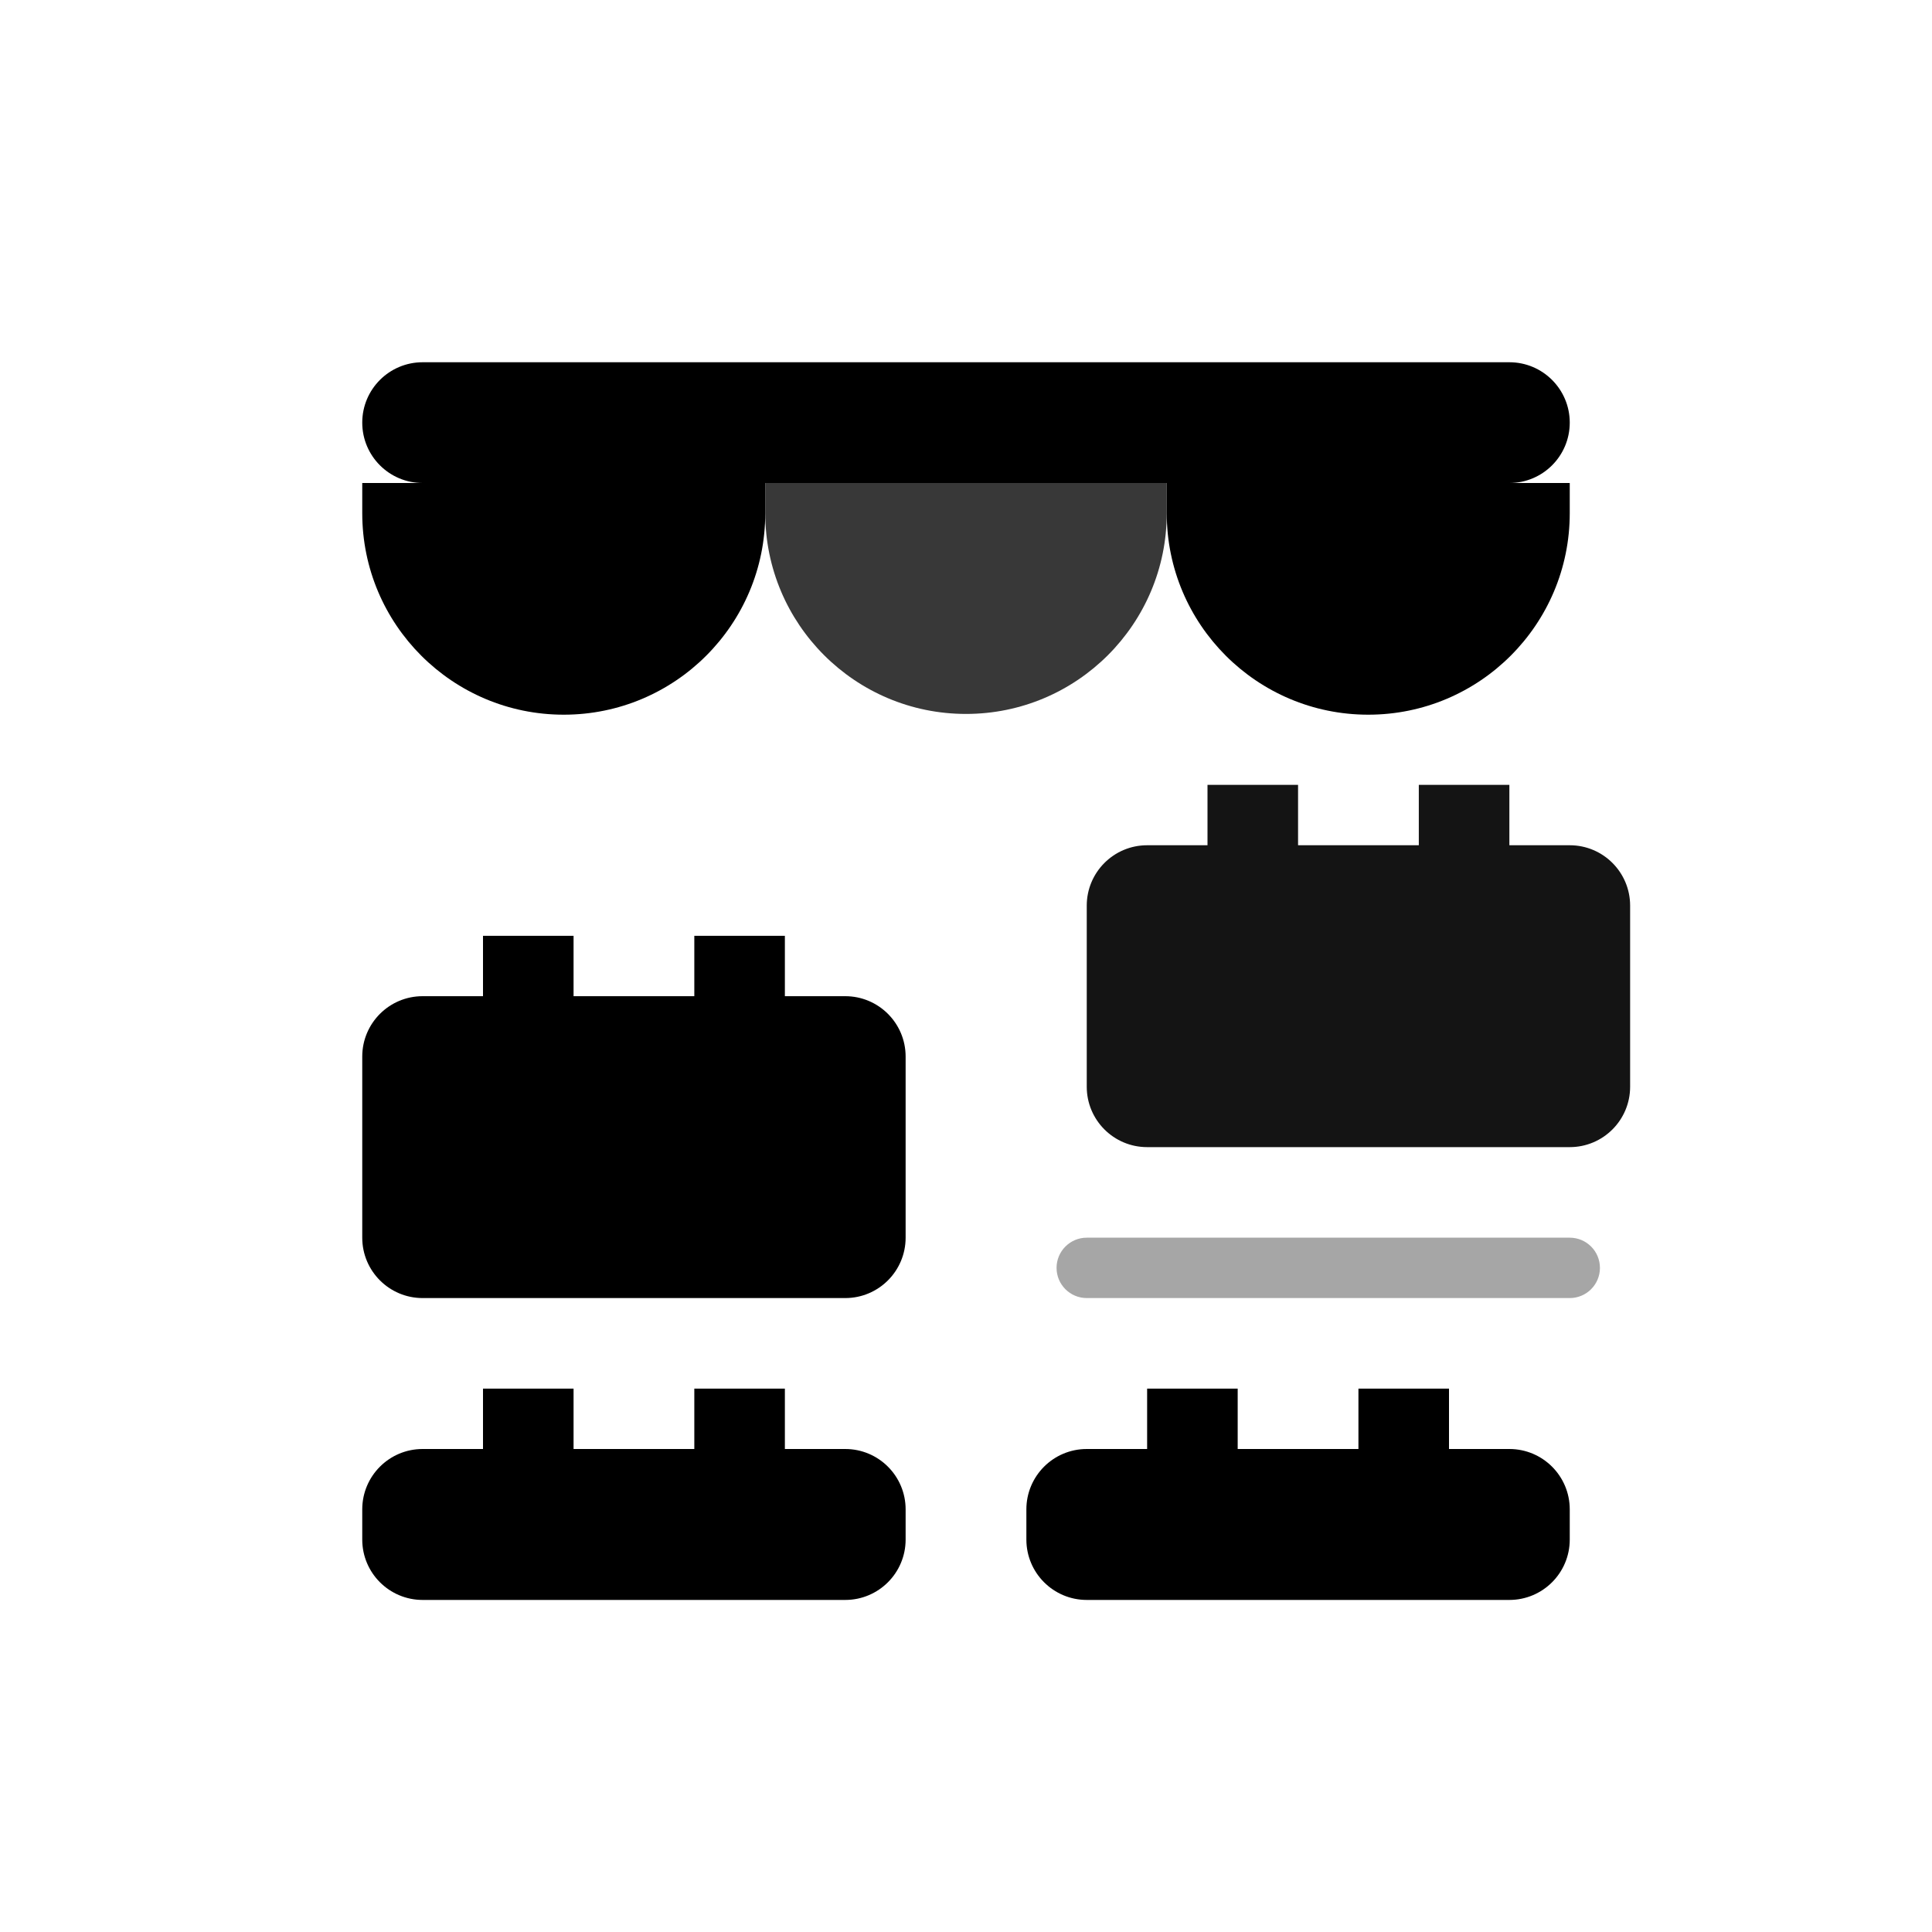
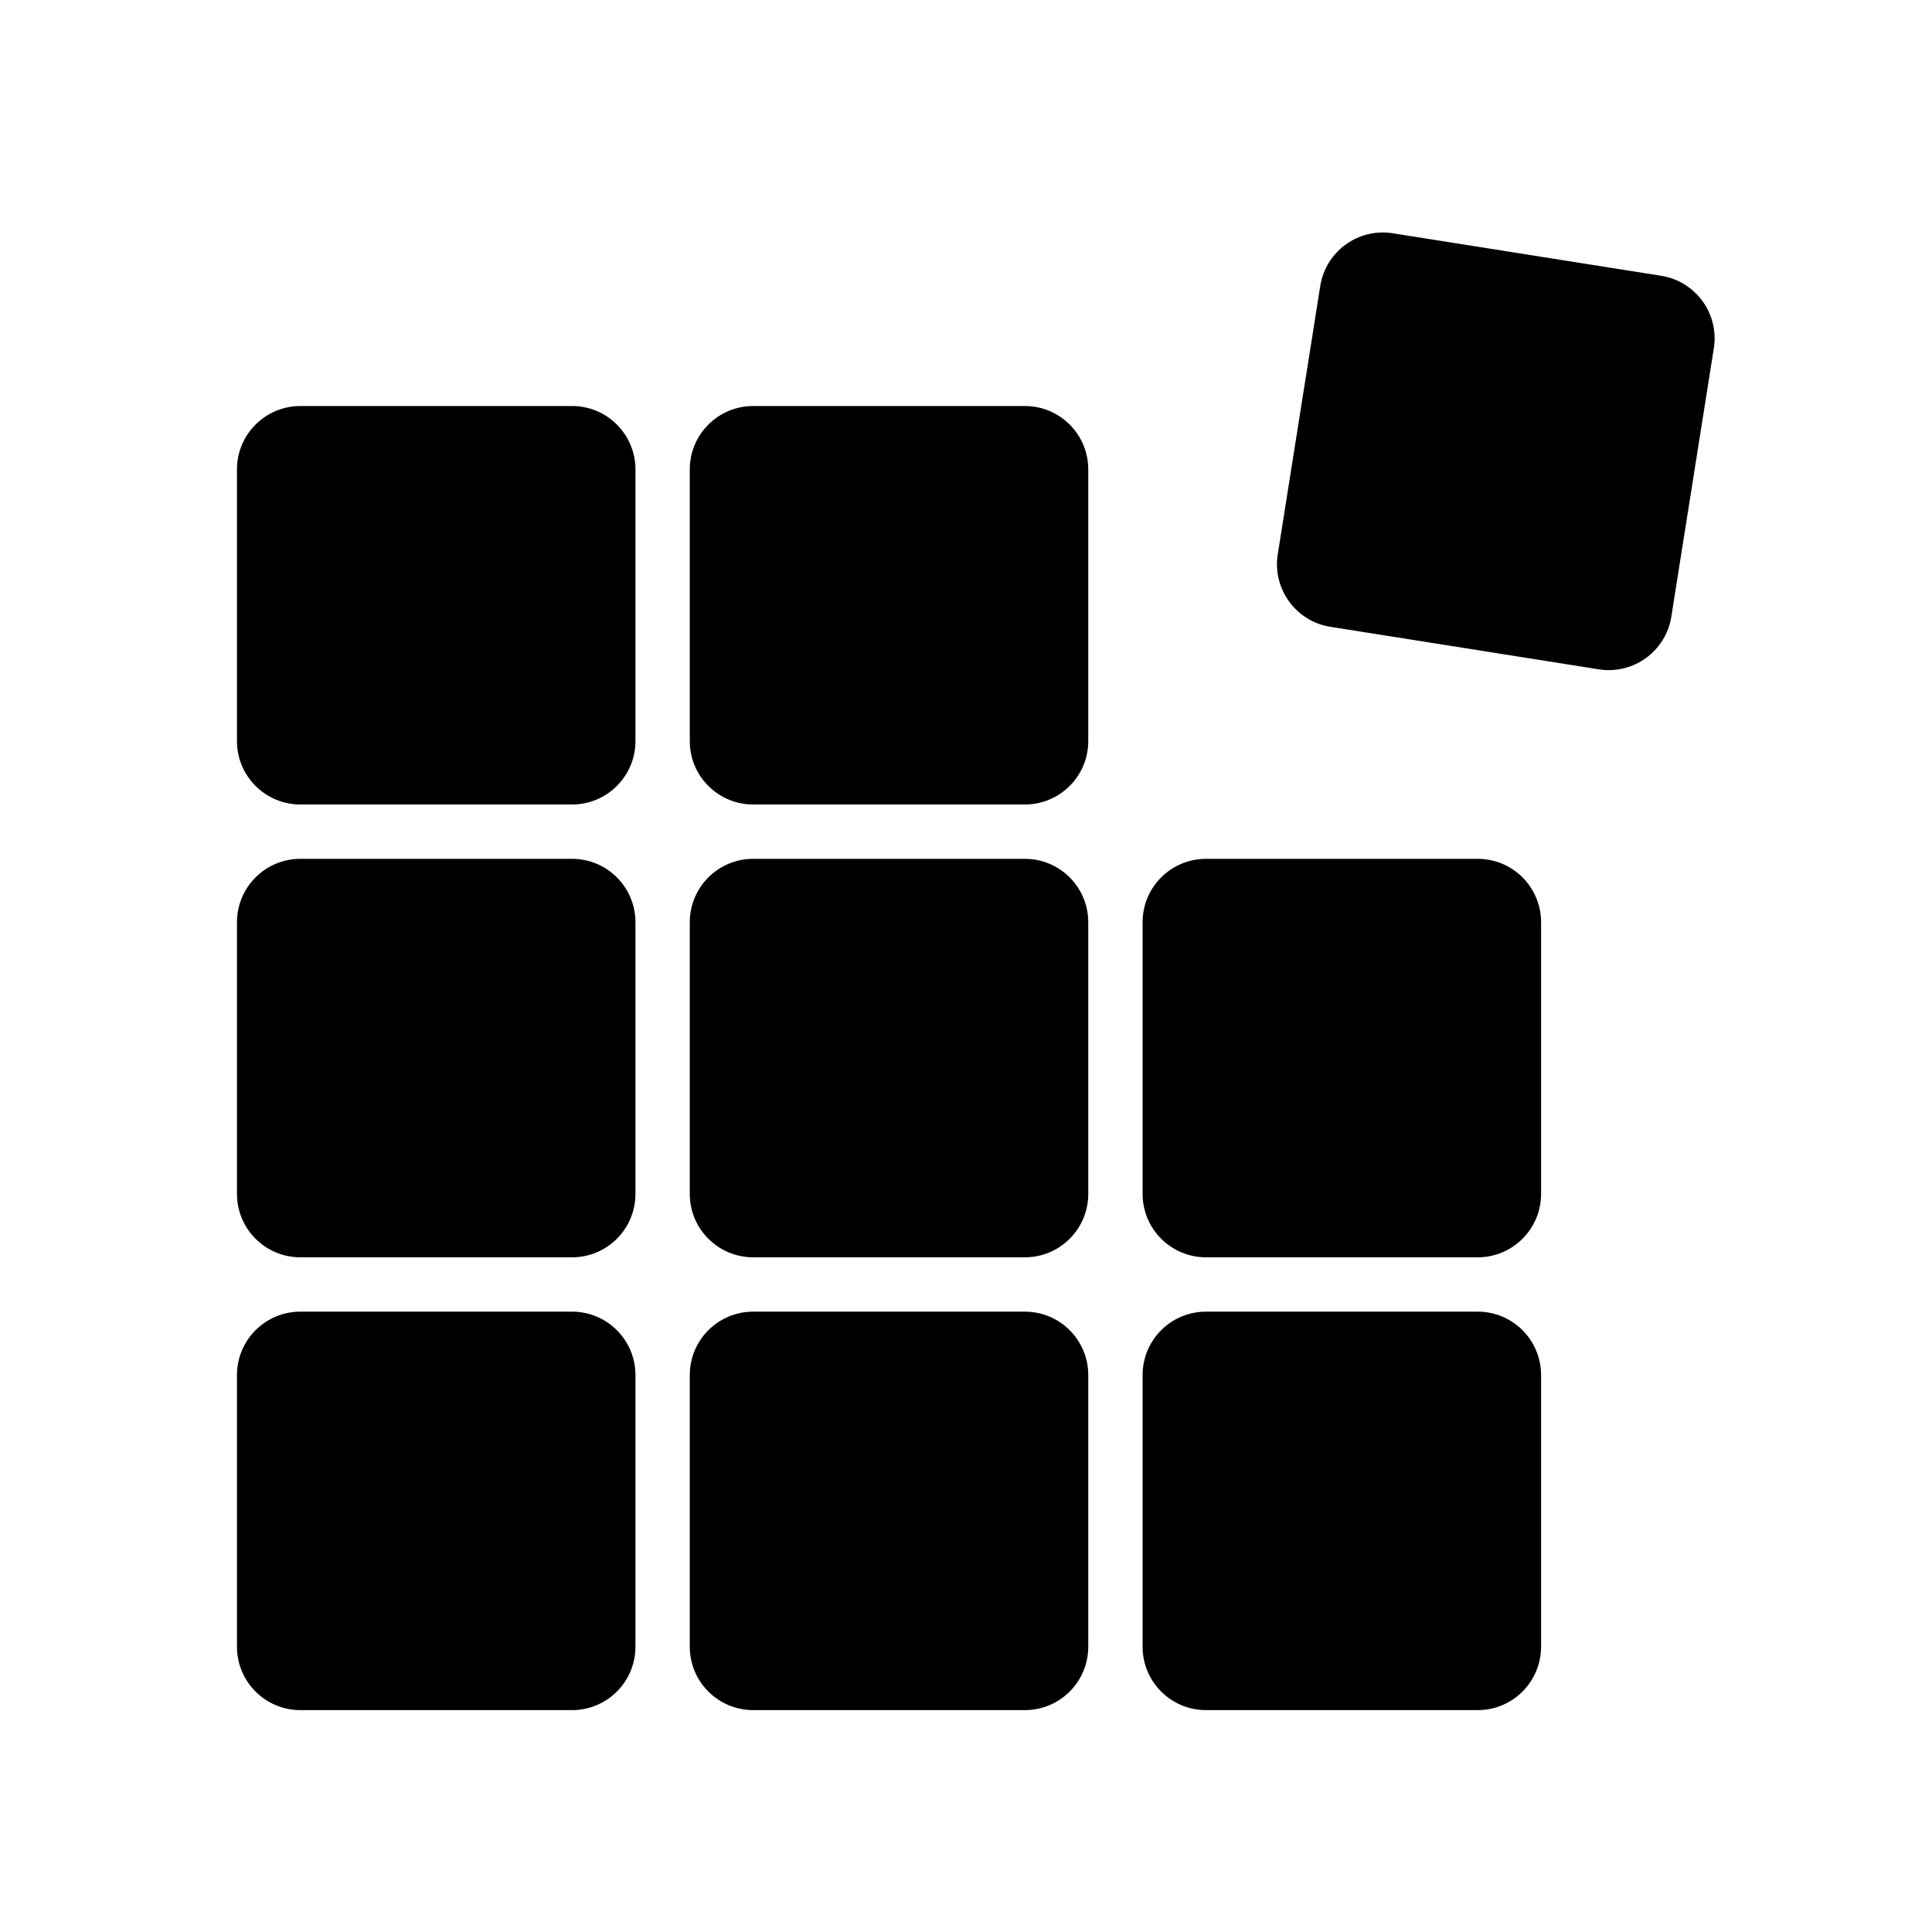
<svg xmlns="http://www.w3.org/2000/svg" viewBox="0 0 128 128" role="img" aria-labelledby="t">
-   <g fill="currentColor">
-     <rect x="24" y="24" width="80" height="8" rx="4" />
-     <path d="M24 32h26.7v2a13.3 13.3 0 0 1-26.7 0z" />
-     <path d="M50.7 32h26.6v2a13.3 13.3 0 0 1-26.6 0z" opacity=".78" />
-     <path d="M77.3 32h26.7v2a13.3 13.3 0 0 1-26.7 0z" />
-     <path d="M28 66h4v-4h6v4h8v-4h6v4h4a4 4 0 0 1 4 4v12a4 4 0 0 1-4 4H28a4 4 0 0 1-4-4V70a4 4 0 0 1 4-4z" />
-     <path d="M28 96h4v-4h6v4h8v-4h6v4h4a4 4 0 0 1 4 4v2a4 4 0 0 1-4 4H28a4 4 0 0 1-4-4v-2a4 4 0 0 1 4-4z" />
-     <path d="M72 96h4v-4h6v4h8v-4h6v4h4a4 4 0 0 1 4 4v2a4 4 0 0 1-4 4H72a4 4 0 0 1-4-4v-2a4 4 0 0 1 4-4z" />
-     <path d="M76 56h4v-4h6v4h8v-4h6v4h4a4 4 0 0 1 4 4v12a4 4 0 0 1-4 4H76a4 4 0 0 1-4-4V60a4 4 0 0 1 4-4z" opacity=".92" />
-     <rect x="70" y="82" width="36" height="4" rx="2" opacity=".35" />
+   <g transform="translate(15.7 16.7) scale(0.3) translate(-112 -78)" fill="currentColor">
+     <rect x="112" y="112" width="88" height="88" rx="14" />
+     <rect x="212" y="112" width="88" height="88" rx="14" />
+     <rect x="112" y="212" width="88" height="88" rx="14" />
+     <rect x="212" y="212" width="88" height="88" rx="14" />
+     <rect x="112" y="312" width="88" height="88" rx="14" />
+     <rect x="212" y="312" width="88" height="88" rx="14" />
+     <rect x="312" y="212" width="88" height="88" rx="14" />
+     <rect x="312" y="312" width="88" height="88" rx="14" />
+     <rect x="346" y="78" width="88" height="88" rx="14" transform="rotate(9 390 122)" />
  </g>
</svg>
